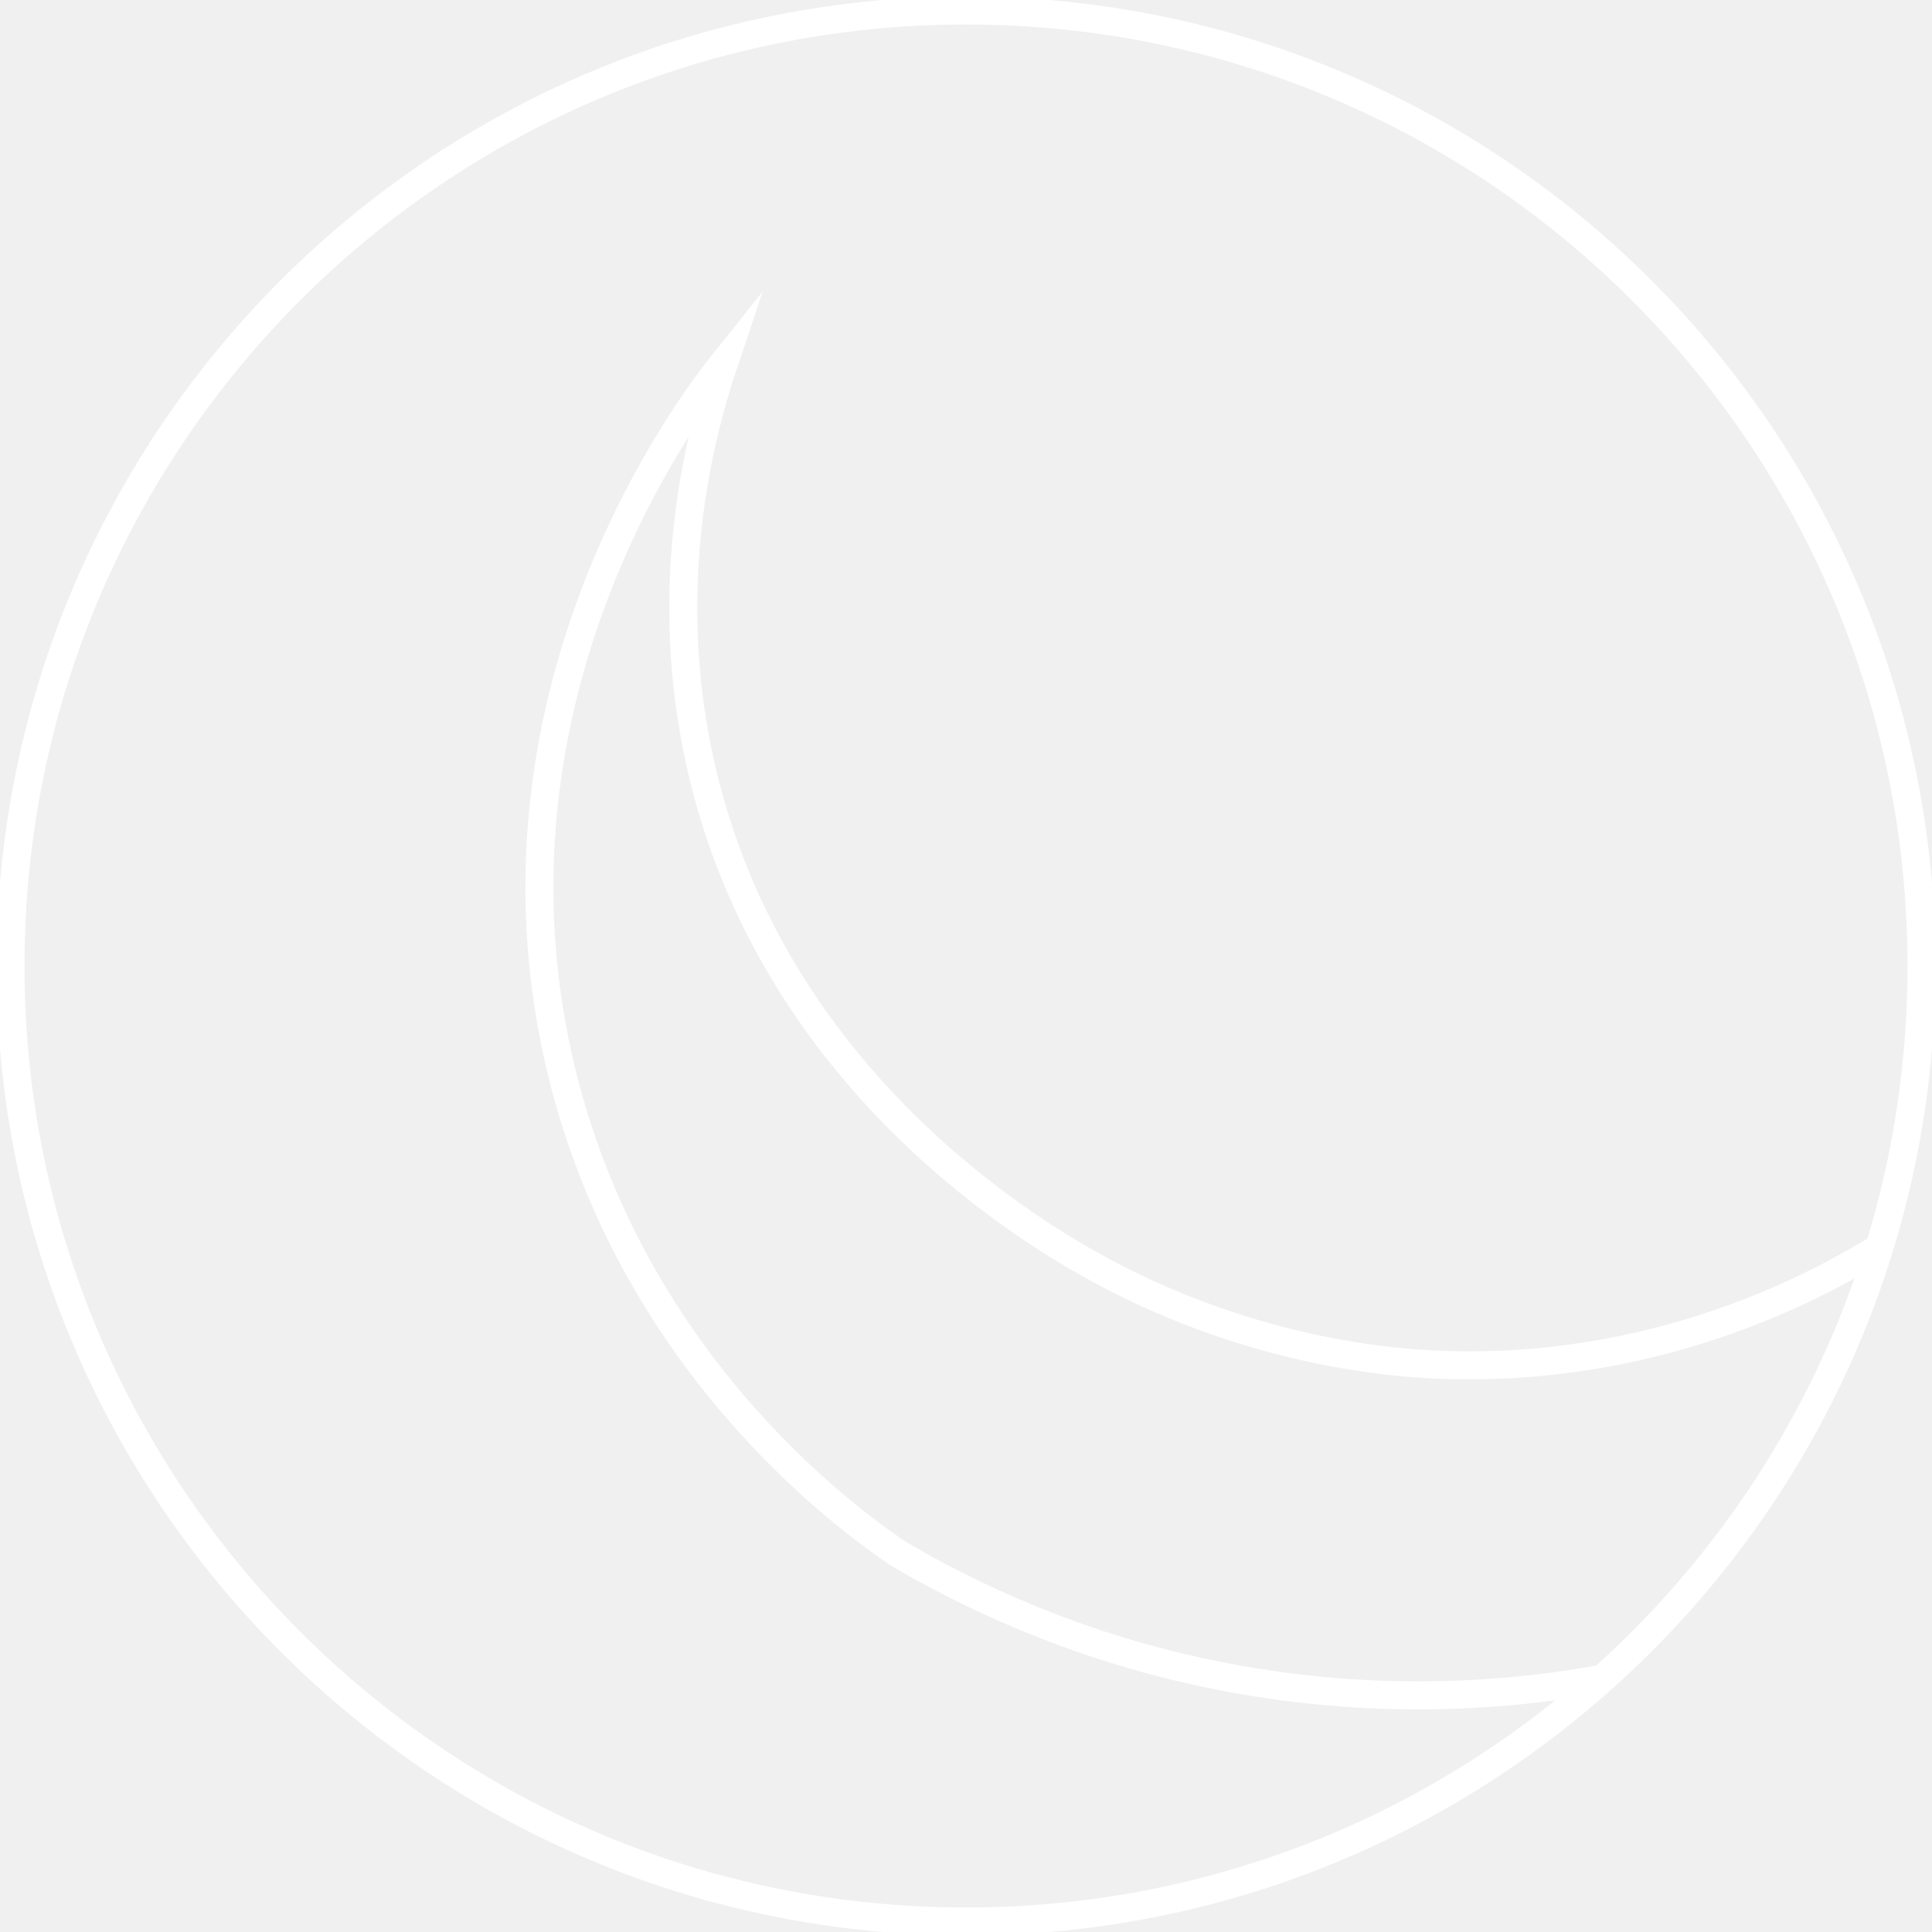
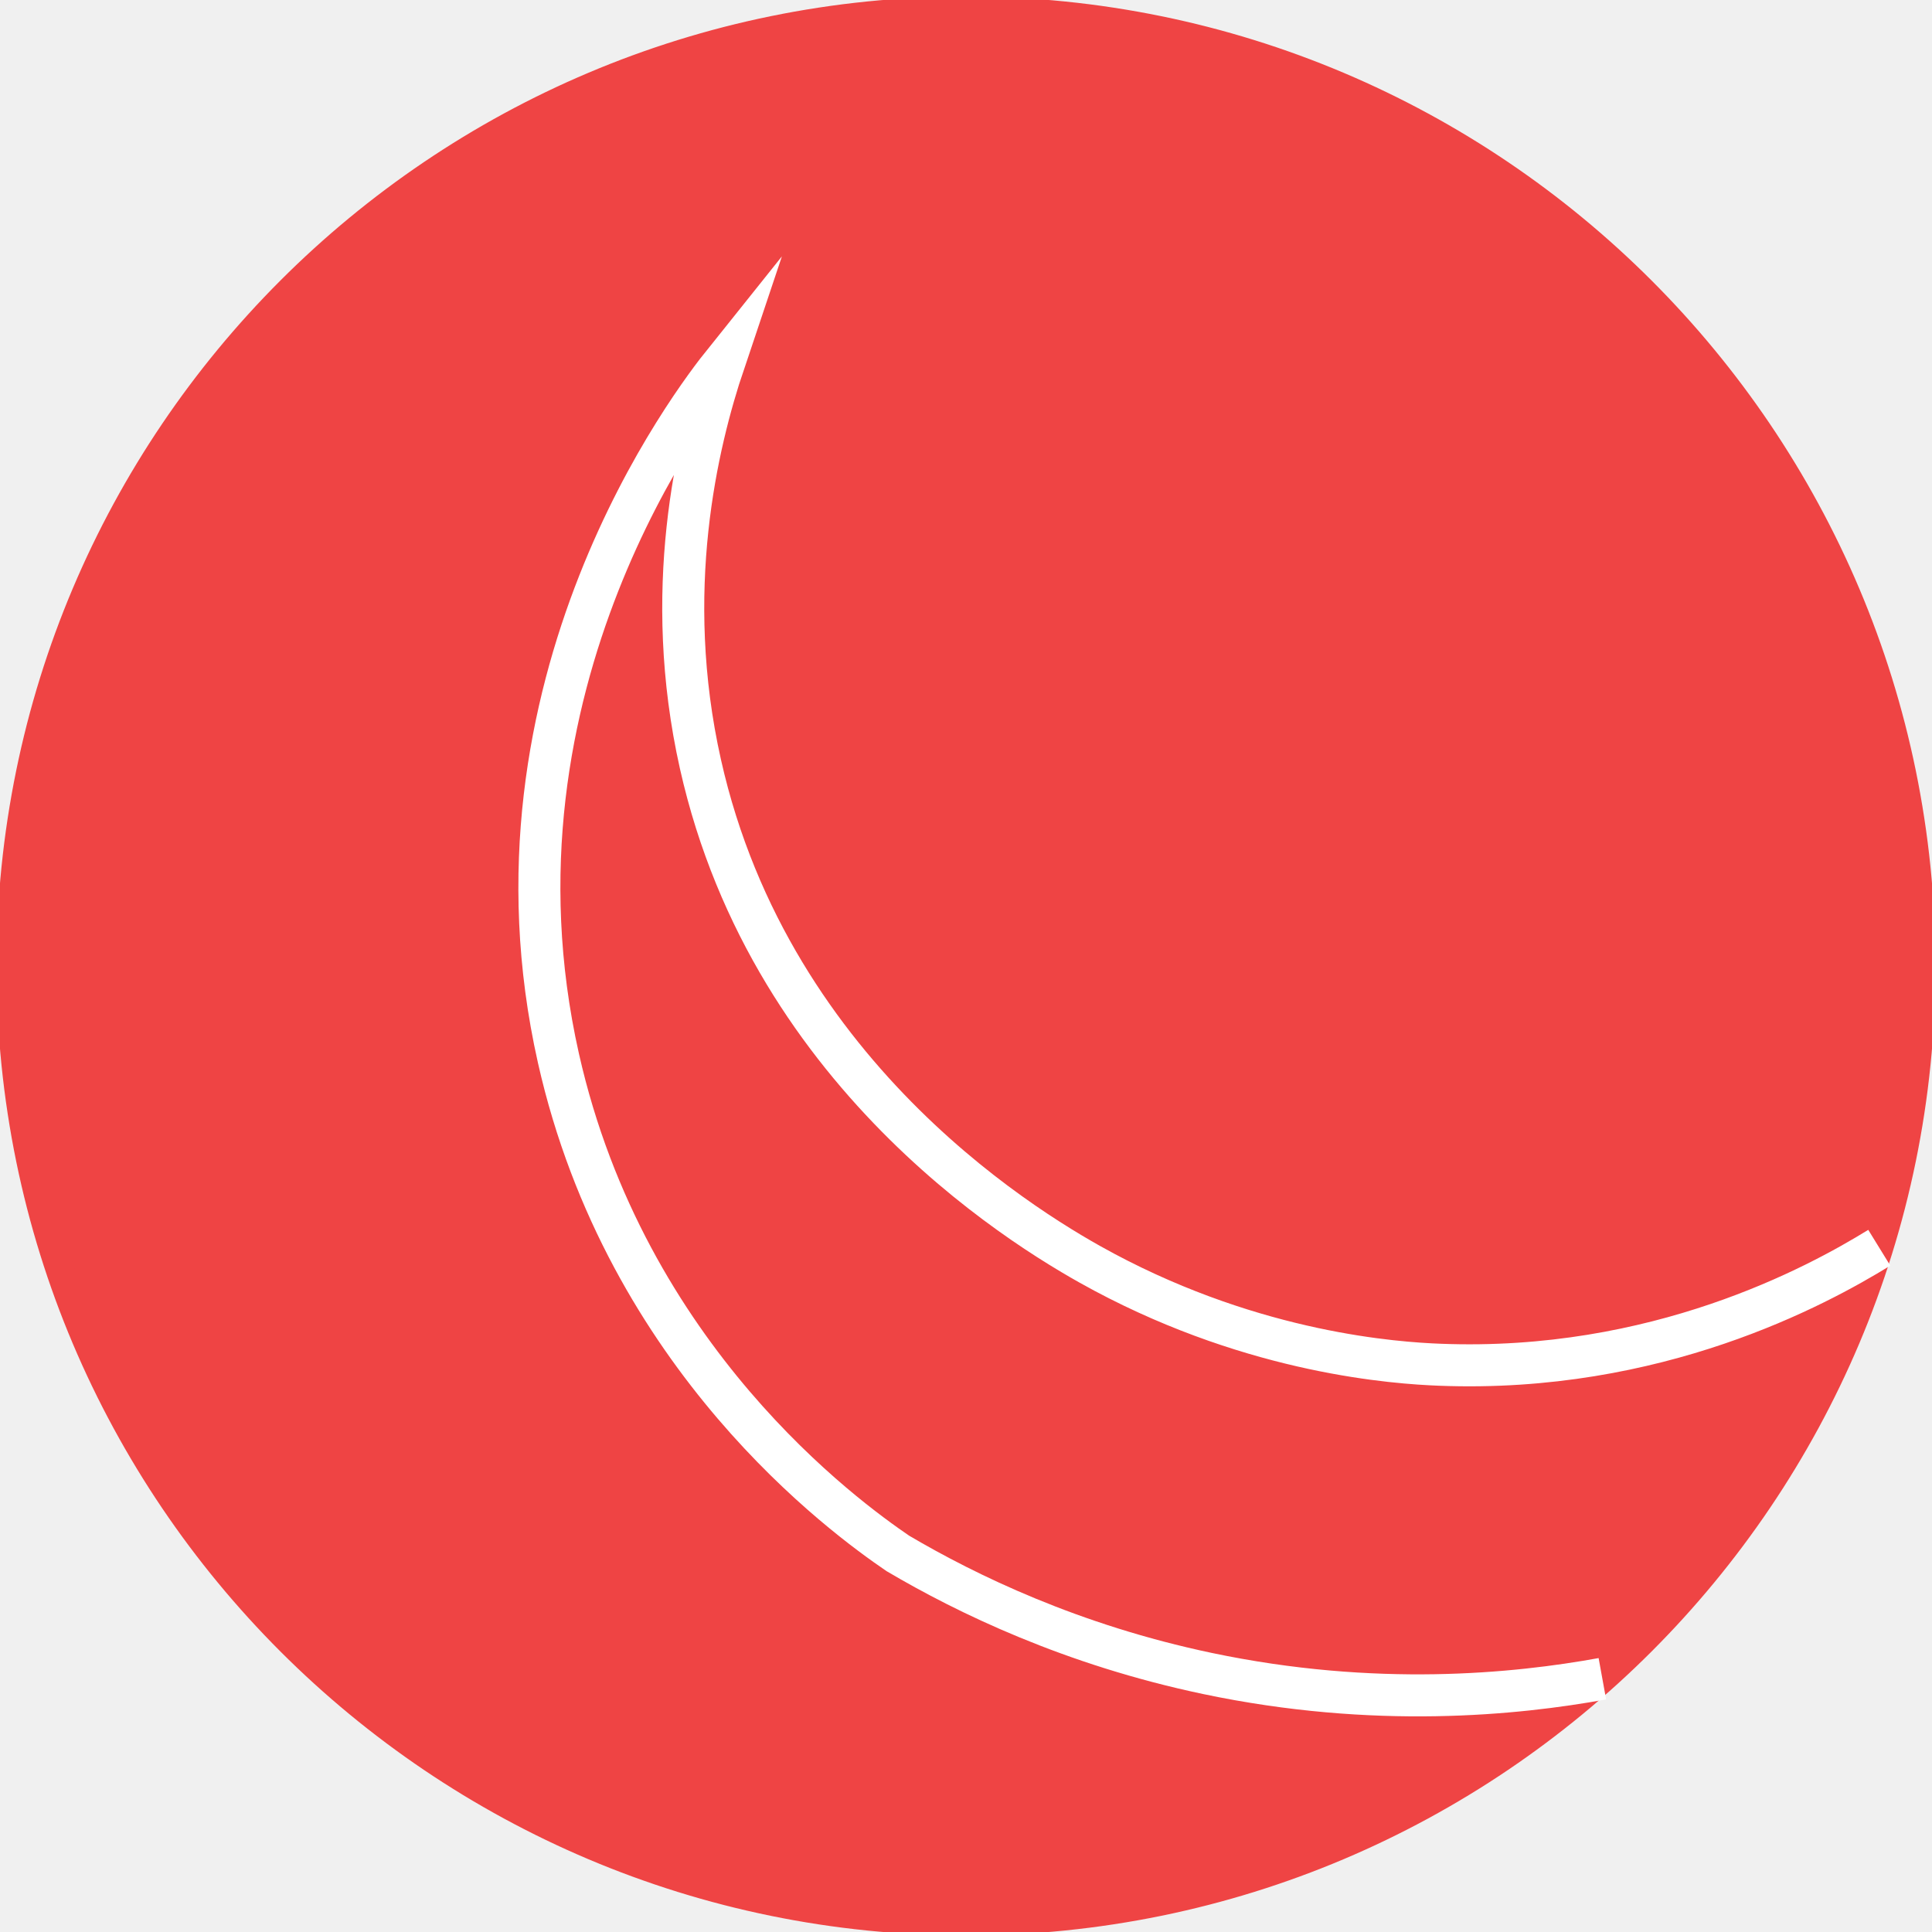
<svg xmlns="http://www.w3.org/2000/svg" viewBox="0 0 275.94 275.94">
-   <circle cx="137.97" cy="137.97" r="136.47" fill="none" stroke="white" stroke-miterlimit="10" stroke-width="4" />
-   <path d="M268.41,178.21c-8.98,5.53-31.82,17.92-62.77,16.71-6.21-.24-26.06-1.56-47.93-13.22-9.5-5.07-47.47-27.06-57.67-72.57-5.53-24.67-.54-45.71,3.4-57.43-4.22,5.27-35.71,45.97-23.68,99.45,9.66,42.93,40.95,65.58,48.48,70.72,9.84,5.8,24.82,13.07,44.23,17.15,23.91,5.03,44.06,2.99,56.39.75" fill="none" stroke="white" stroke-miterlimit="10" stroke-width="4" />
+   <circle cx="137.97" cy="137.97" r="136.47" fill="#ef4444" stroke="#ef4444" stroke-miterlimit="10" stroke-width="4" />
+   <path d="M268.41,178.21c-8.98,5.53-31.82,17.92-62.77,16.71-6.21-.24-26.06-1.56-47.93-13.22-9.5-5.07-47.47-27.06-57.67-72.57-5.53-24.67-.54-45.71,3.4-57.43-4.22,5.27-35.71,45.97-23.68,99.45,9.66,42.93,40.95,65.58,48.48,70.72,9.84,5.8,24.82,13.07,44.23,17.15,23.91,5.03,44.06,2.99,56.39.75" fill="none" stroke="white" stroke-miterlimit="10" stroke-width="6" />
</svg>
